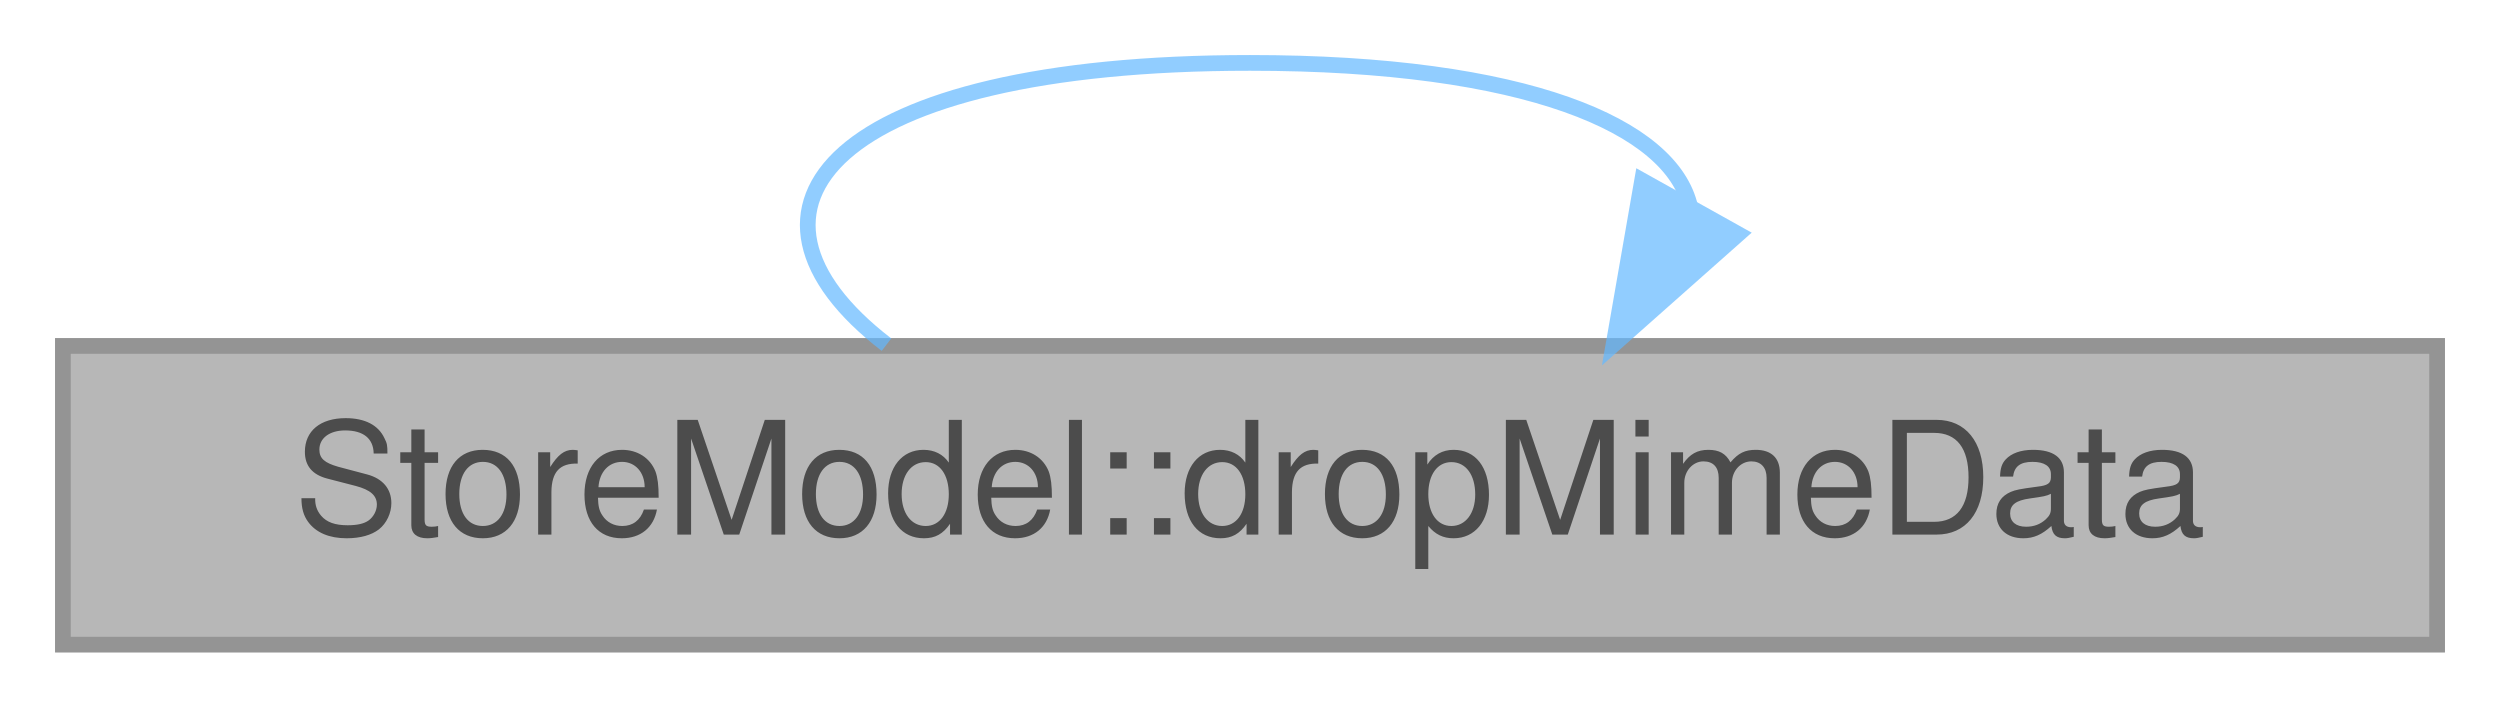
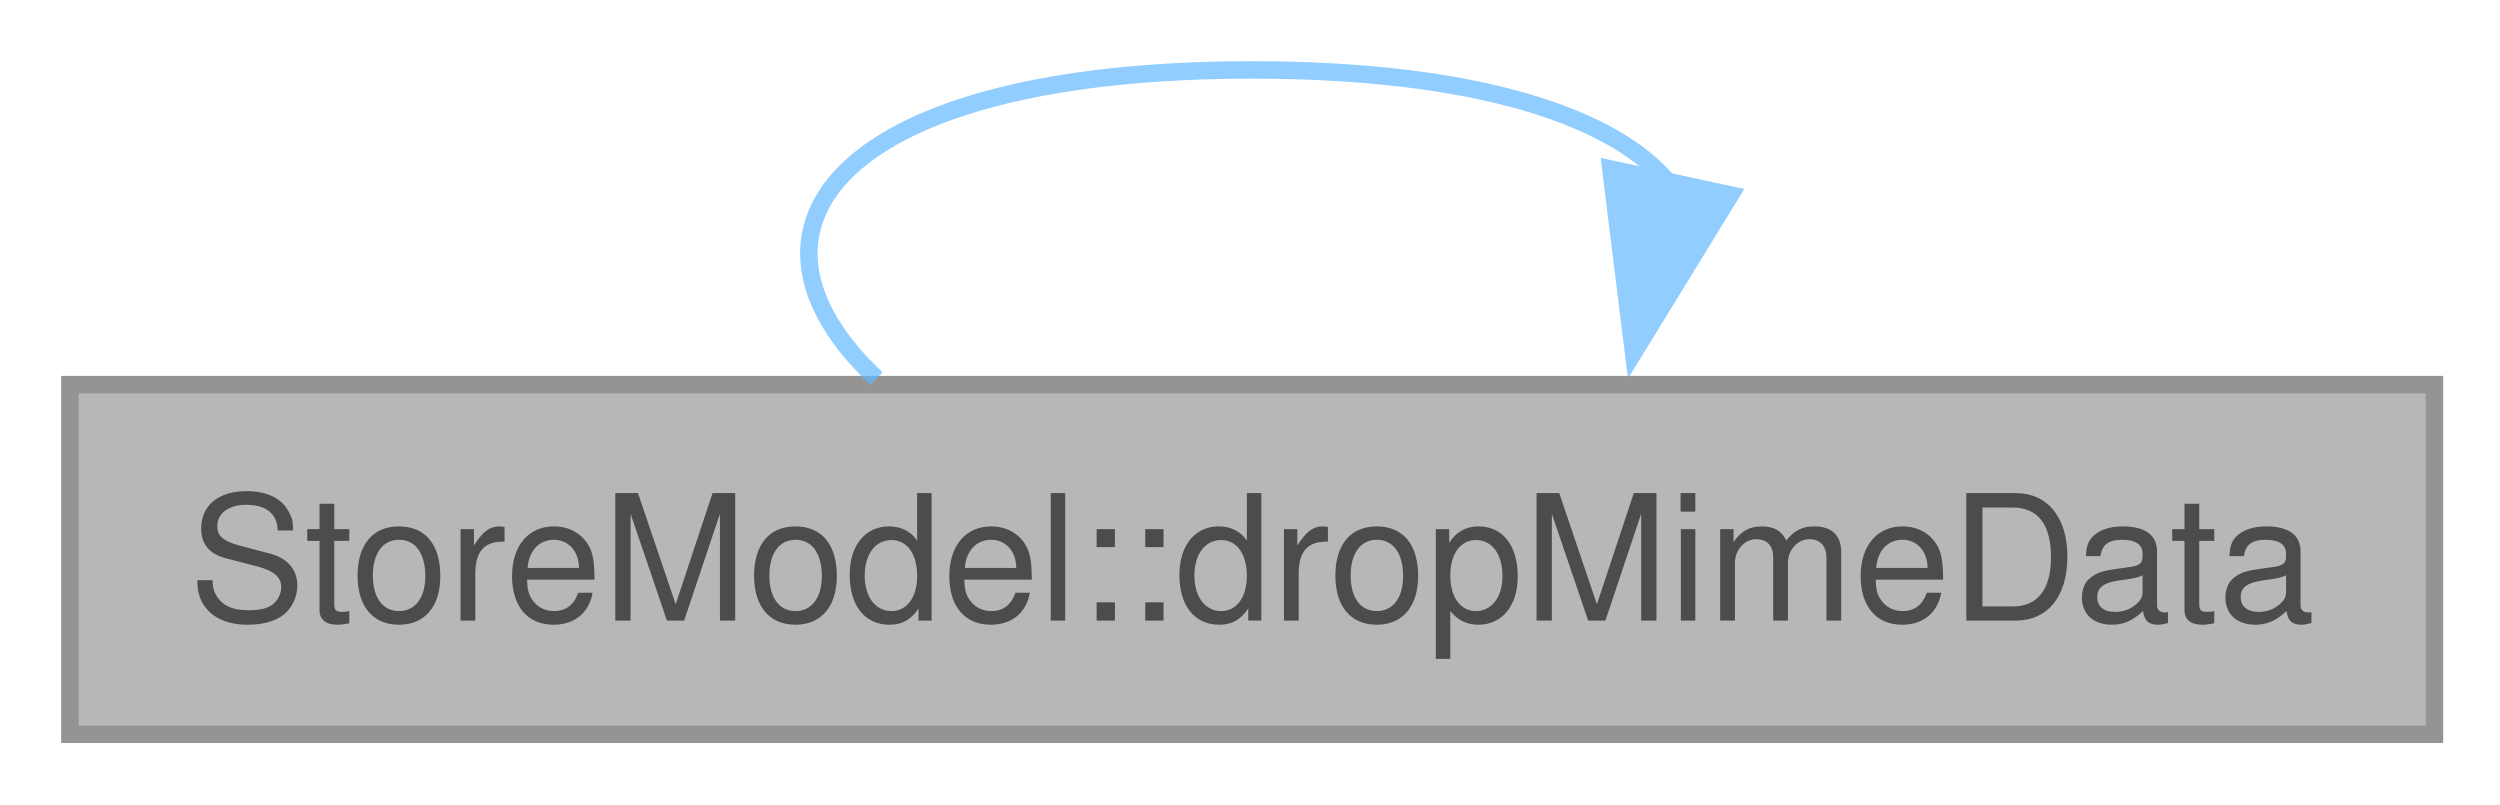
- <svg xmlns="http://www.w3.org/2000/svg" xmlns:xlink="http://www.w3.org/1999/xlink" width="159pt" height="45pt" viewBox="0.00 0.00 159.00 45.00">
+ <svg xmlns="http://www.w3.org/2000/svg" xmlns:xlink="http://www.w3.org/1999/xlink" width="143pt" height="46pt" viewBox="0.00 0.00 143.00 46.00">
  <svg id="main" version="1.1" xml:space="preserve">
    <style type="text/css">
.node, .edge {opacity: 0.7;}
.node.selected, .edge.selected {opacity: 1;}
.edge:hover path { stroke: red; }
.edge:hover polygon { stroke: red; fill: red; }
</style>
    <svg id="graph" class="graph">
-       <g id="graph0" class="graph" transform="scale(1 1) rotate(0) translate(4 41)">
+       <g id="graph0" class="graph" transform="scale(1 1) rotate(0) translate(4 42)">
        <g id="Node000001" class="node">
          <g id="a_Node000001">
            <a xlink:title="Handle dropped MIME data.">
-               <polygon fill="#999999" stroke="#666666" points="151,-19 0,-19 0,0 151,0 151,-19" />
-               <text text-anchor="middle" x="75.5" y="-7" font-family="Helvetica,sans-Serif" font-size="10.00">StoreModel::dropMimeData</text>
+               <polygon fill="#999999" stroke="#666666" points="135.25,-20 0,-20 0,0 135.25,0 135.25,-20" />
+               <text xml:space="preserve" text-anchor="middle" x="67.62" y="-6.5" font-family="Helvetica,sans-Serif" font-size="10.00">StoreModel::dropMimeData</text>
            </a>
          </g>
        </g>
        <g id="edge1_Node000001_Node000001" class="edge">
          <g id="a_edge1_Node000001_Node000001">
            <a xlink:title=" ">
-               <path fill="none" stroke="#63b8ff" d="M103.5,-27.82C102.33,-33.01 93,-37 75.5,-37 48.84,-37 41.13,-27.73 52.38,-19.08" />
-               <polygon fill="#63b8ff" stroke="#63b8ff" points="106.55,-26.11 98.62,-19.08 100.44,-29.52 106.55,-26.11" />
+               <path fill="none" stroke="#63b8ff" d="M91.53,-31.44C88.45,-35.3 80.48,-38 67.62,-38 44.11,-38 36.95,-28.98 46.14,-20.34" />
+               <polygon fill="#63b8ff" stroke="#63b8ff" points="94.98,-30.85 89.44,-21.82 88.14,-32.33 94.98,-30.85" />
            </a>
          </g>
        </g>
      </g>
    </svg>
  </svg>
  <style type="text/css">

[data-mouse-over-selected='false'] { opacity: 0.7; }
[data-mouse-over-selected='true']  { opacity: 1.0; }

</style>
</svg>
